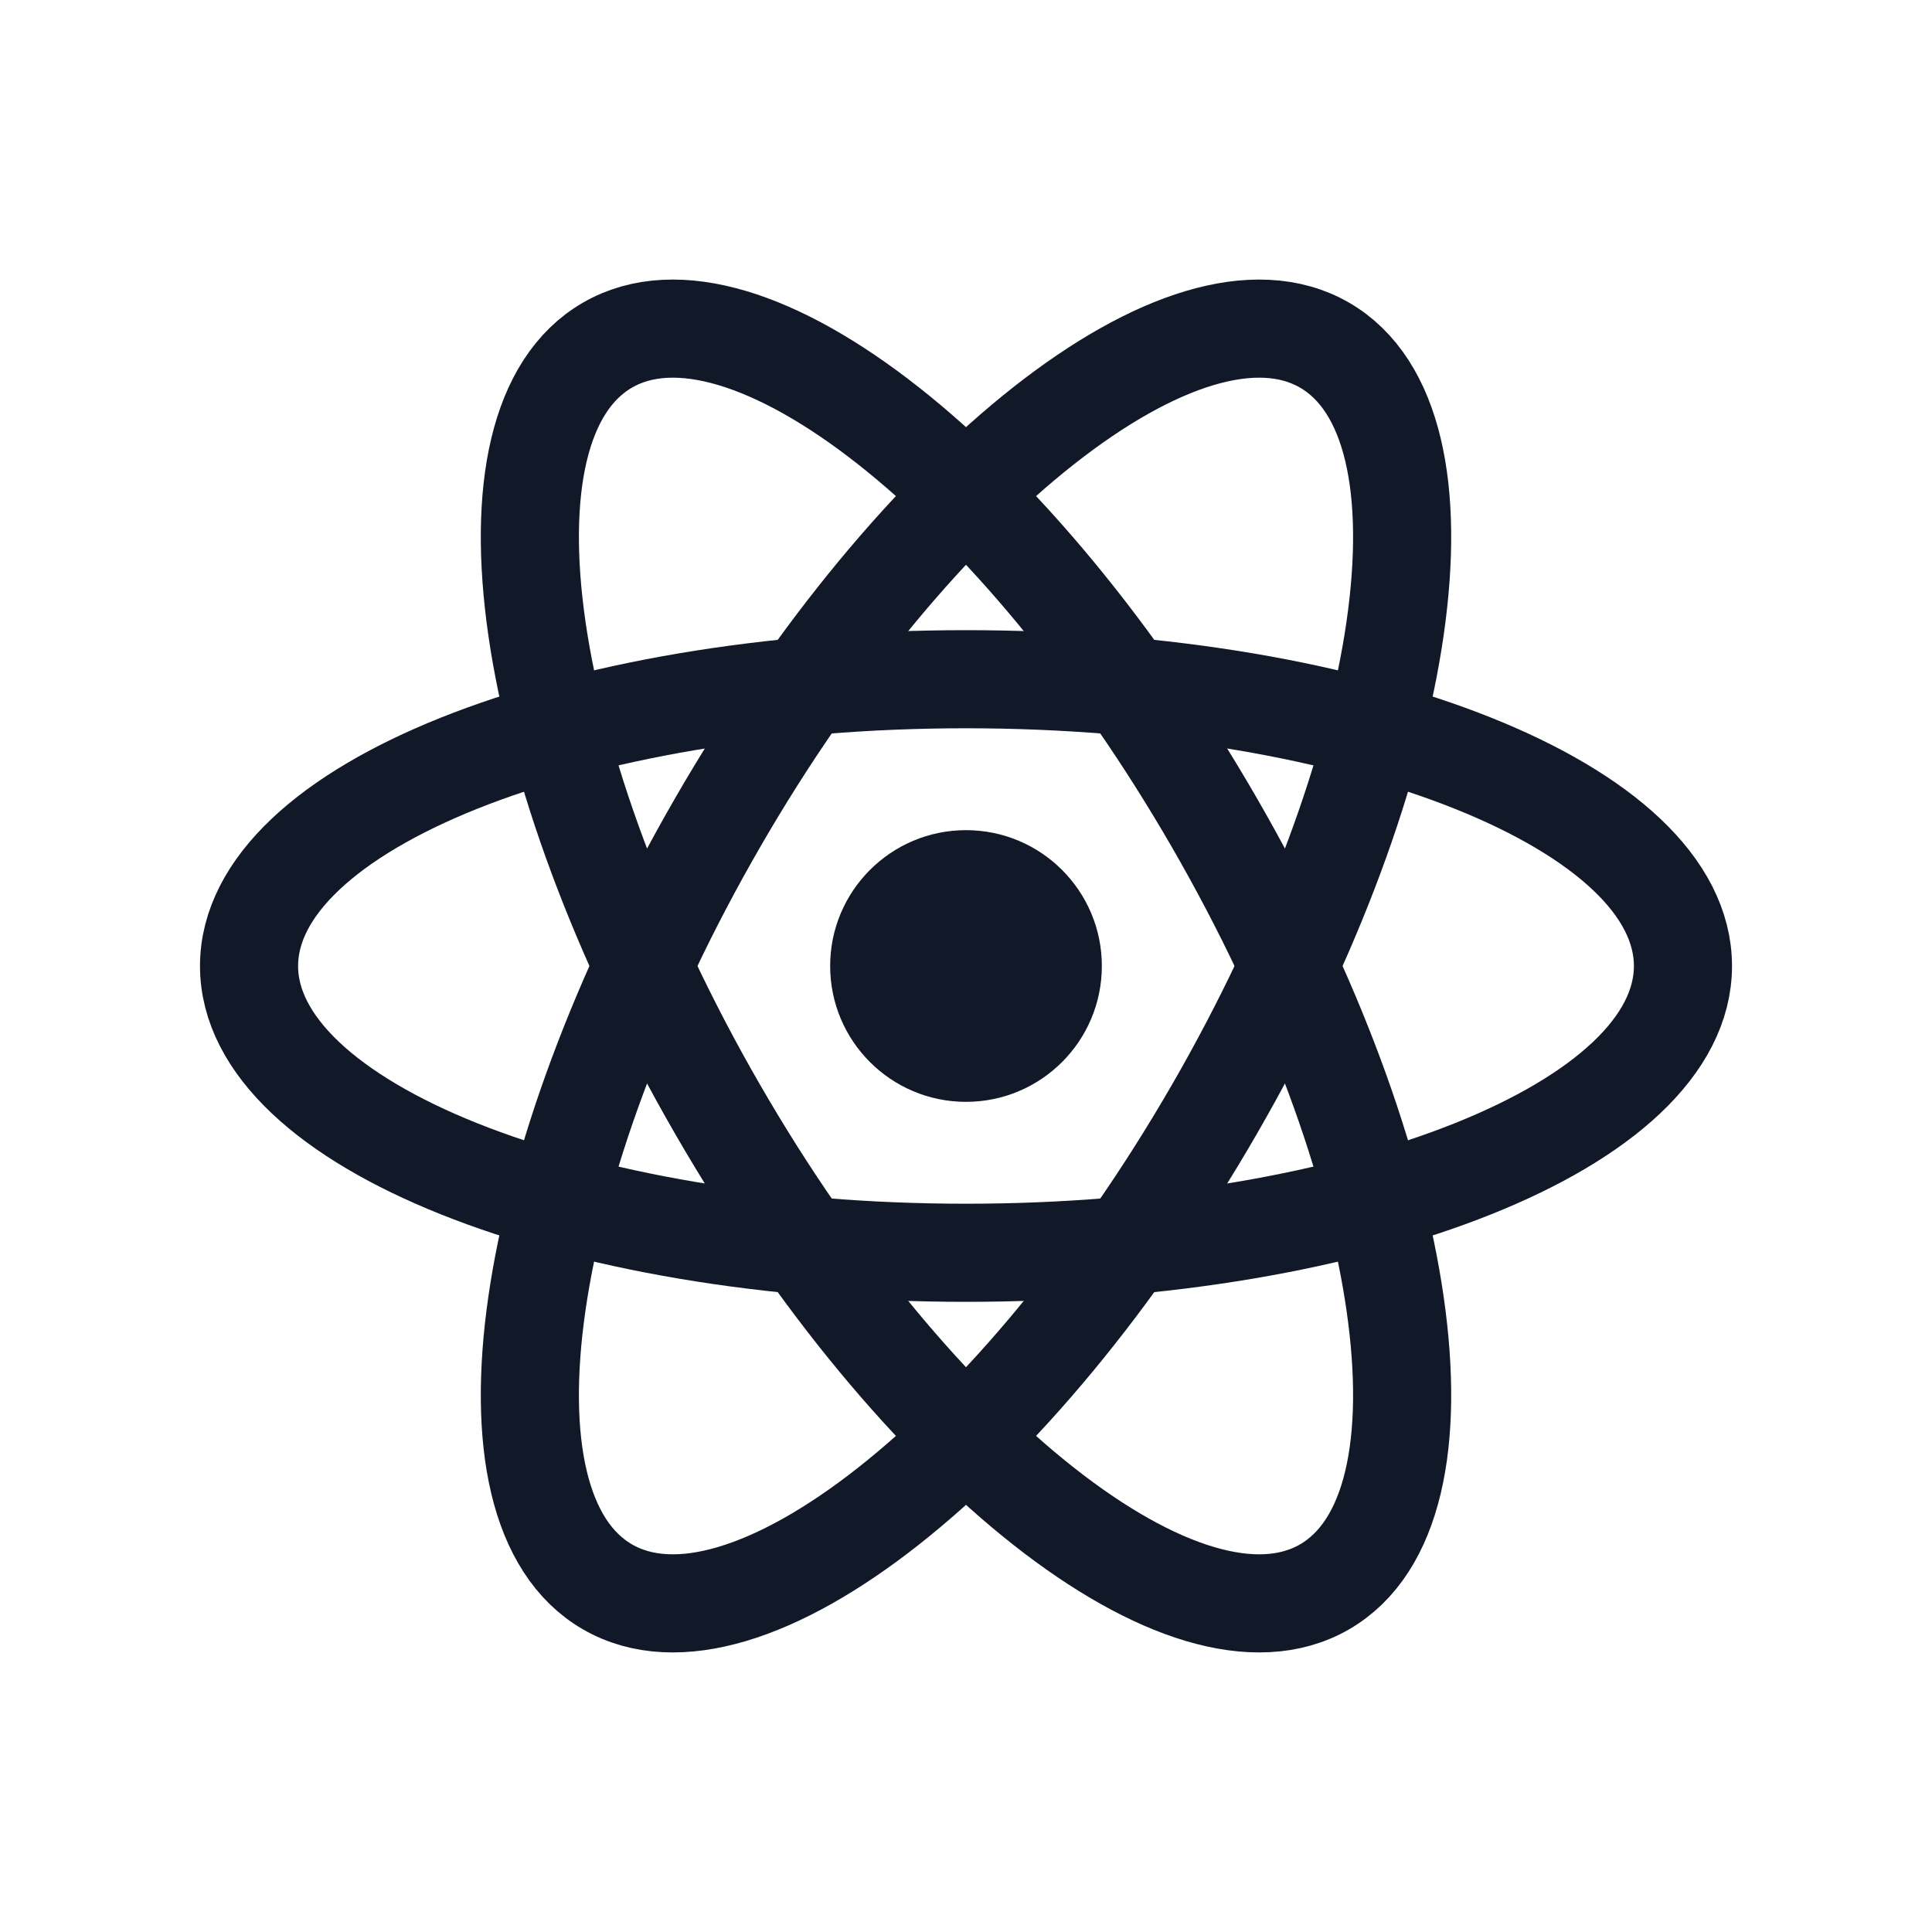
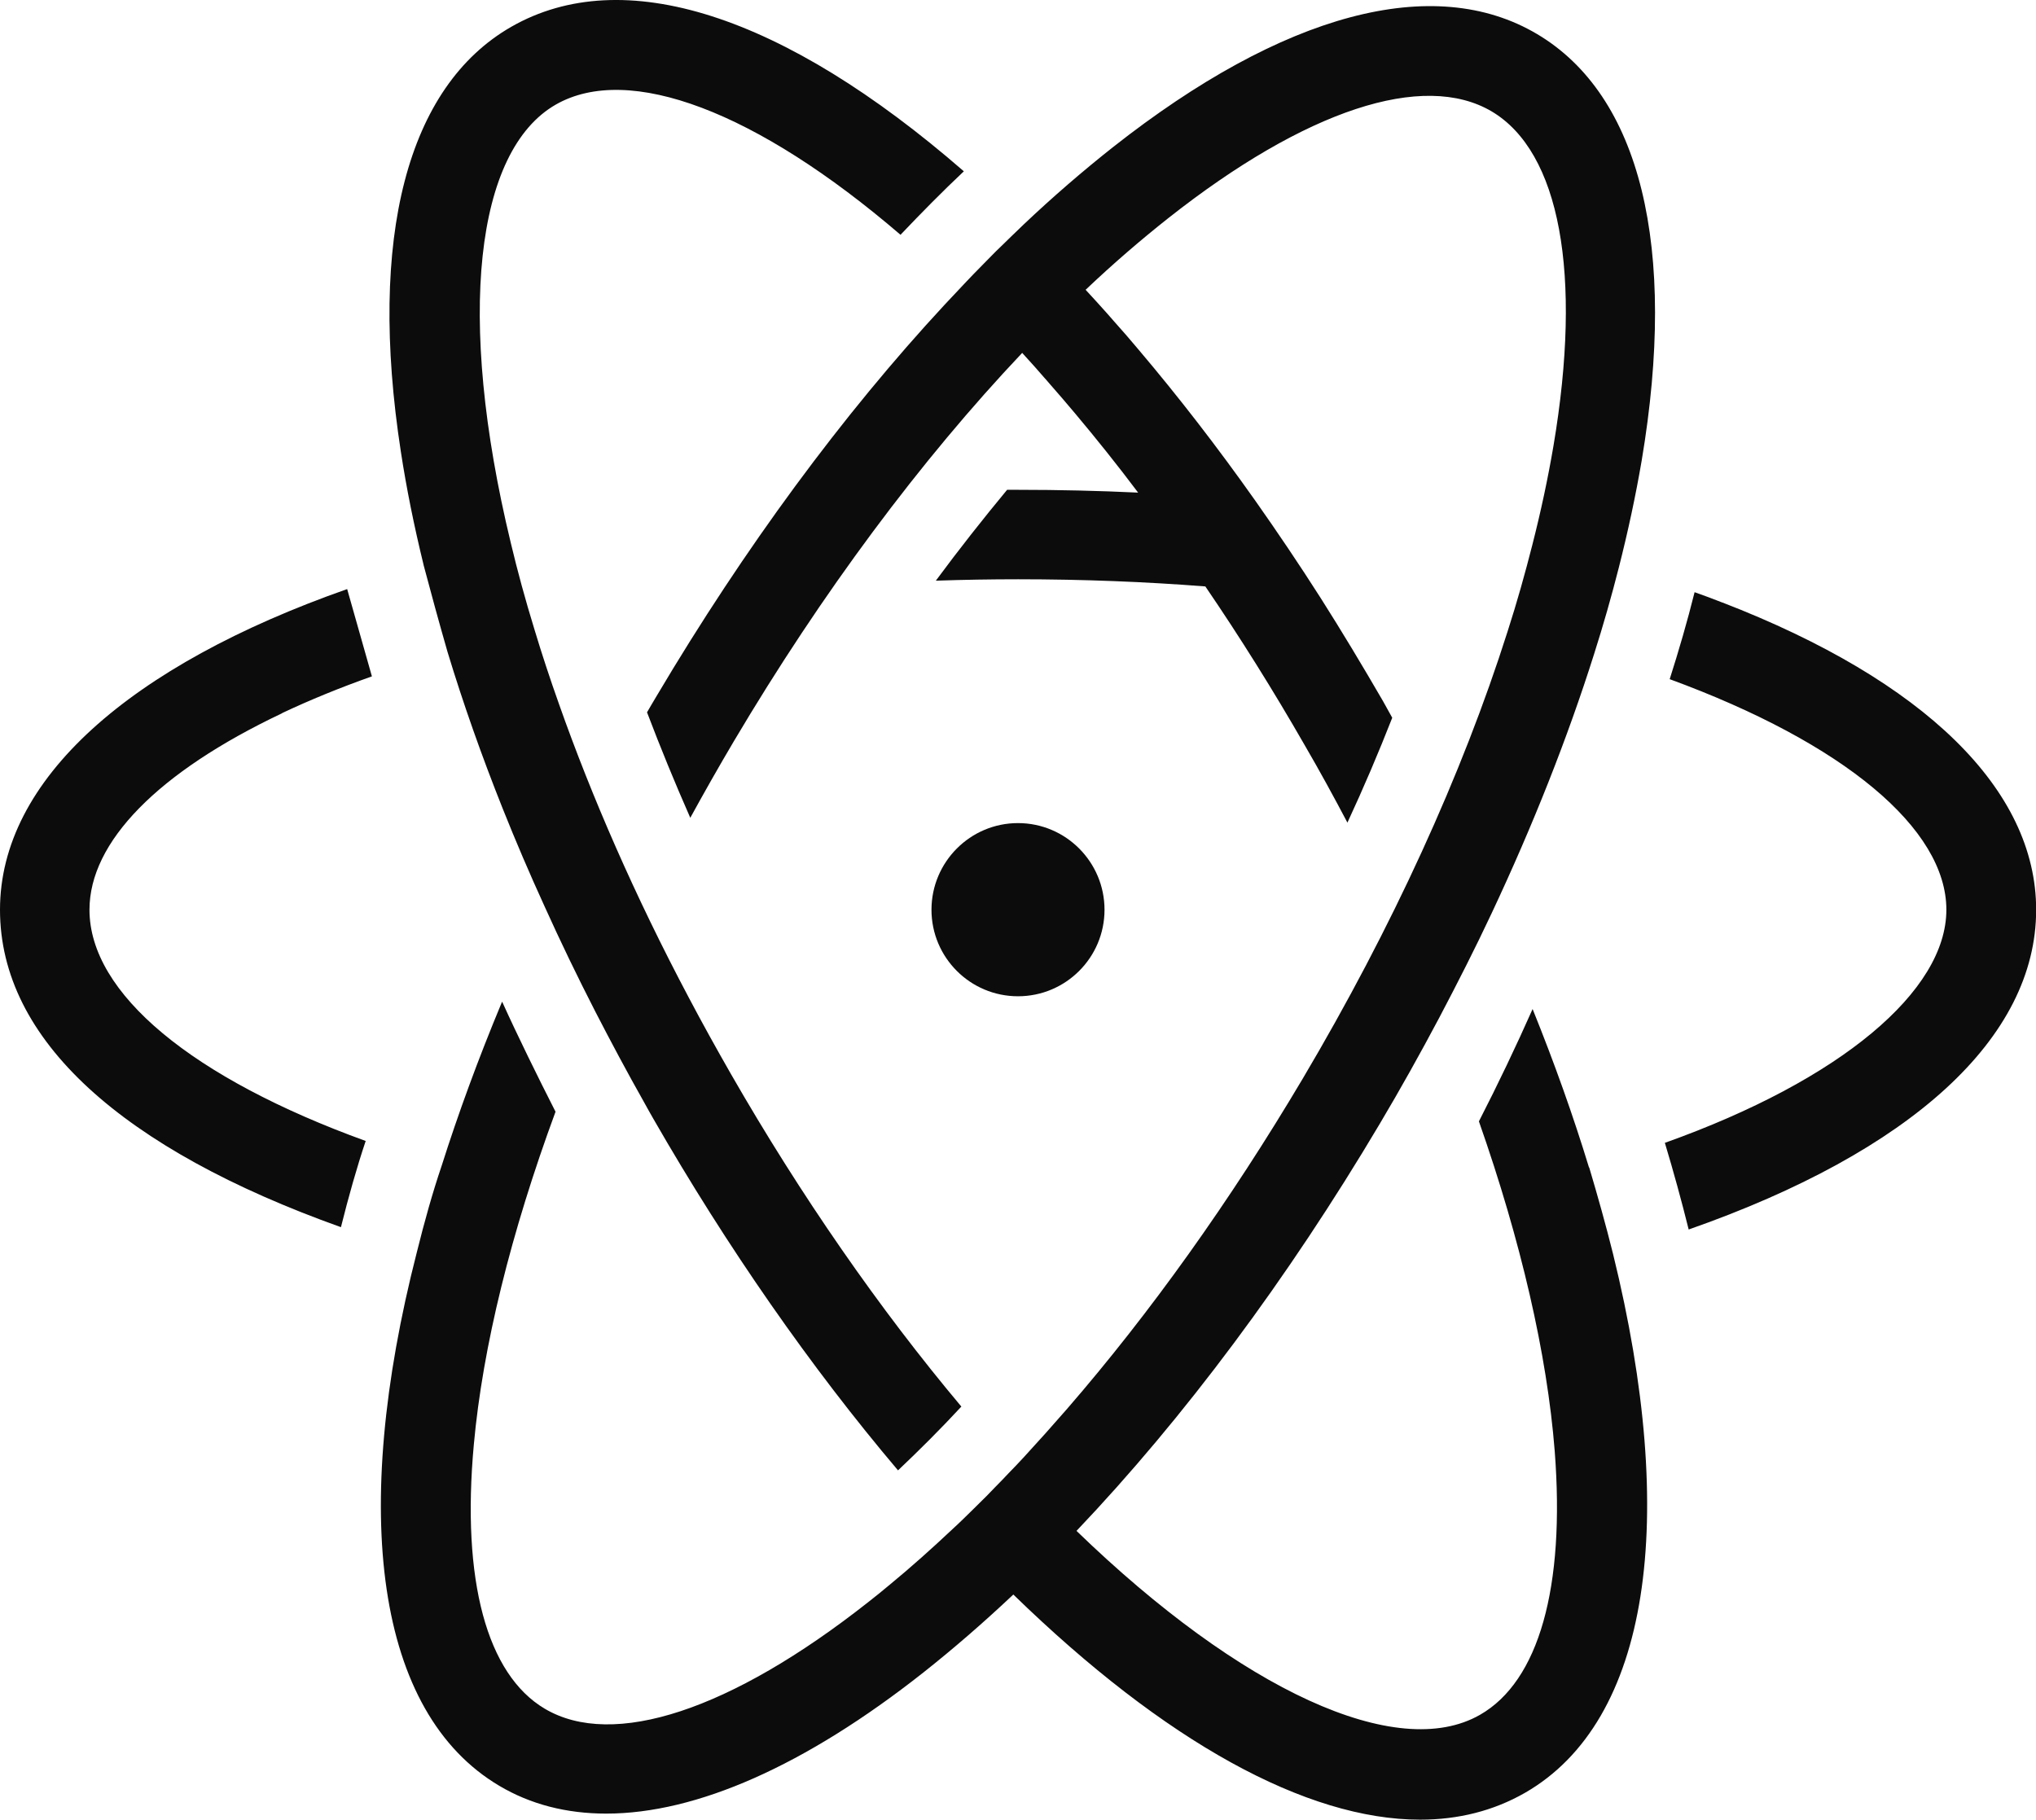
- <svg xmlns="http://www.w3.org/2000/svg" width="512" height="512" viewBox="0 0 512 512">
+ <svg xmlns="http://www.w3.org/2000/svg" viewBox="0 0 130.84 116.93">
  <style>
-     svg { color: #111827; }
+     svg { color: #0C0C0C; }
    @media (prefers-color-scheme: dark) { svg { color: #ffffff; } }
  </style>
-   <g stroke="currentColor" stroke-width="26" fill="none">
-     <ellipse cx="256" cy="256" rx="190" ry="76" />
-     <ellipse cx="256" cy="256" rx="190" ry="76" transform="rotate(60 256 256)" />
-     <ellipse cx="256" cy="256" rx="190" ry="76" transform="rotate(120 256 256)" />
+   <g style="fill:currentColor">
+     <path d="M18.13,45.83c1.78-.84,3.71-1.63,5.77-2.36l-1.59-5.61C8.34,42.77,0,50.1,0,58.47s7.88,15.39,21.91,20.4c.49-1.96,1.02-3.84,1.59-5.54-11.12-4.03-17.75-9.47-17.75-14.86,0-4.36,4.4-8.85,12.38-12.63ZM110.67,38.72c-.58-.23-1.17-.45-1.77-.66-.46,1.85-1.01,3.74-1.6,5.59,11.21,4.11,17.78,9.61,17.78,14.82s-6.76,10.94-18.09,14.98h0c.56,1.86,1.07,3.72,1.53,5.57,14.3-5.01,22.33-12.31,22.33-20.55,0-7.72-7.17-14.73-20.17-19.75ZM102.11,75.02c-1-3.28-2.21-6.68-3.62-10.17-1.06,2.39-2.21,4.8-3.45,7.22,2.7,7.69,4.38,14.96,4.87,21.18.68,8.78-1.02,14.8-4.8,16.96-5.32,3.05-15.34-1.57-25.93-11.82,6.89-7.24,13.58-16.21,19.48-26.15,1.35-2.27,2.62-4.55,3.83-6.83,1.19-2.26,2.32-4.48,3.37-6.72,2.66-5.66,4.88-11.27,6.58-16.65.59-1.85,1.12-3.71,1.59-5.56.6-2.36,1.09-4.65,1.47-6.88,2.31-13.74-.08-23.47-6.72-27.41-6.64-3.94-16.32-1.35-27.26,7.27-1.91,1.51-3.84,3.17-5.75,4.98-.1.09-.19.19-.29.28-.33.31-.65.63-.98.95-.33.31-.66.64-.99.98-.31.32-.63.65-.95.97-.31.33-.63.65-.93.98l-.93.99c-6.54,7.05-12.87,15.64-18.49,25.12-.21.36-.42.7-.63,1.07.85,2.24,1.78,4.51,2.78,6.78.9-1.64,1.84-3.3,2.8-4.92,5.64-9.52,12.01-18.07,18.53-24.96.06.06.11.12.17.19.41.45.82.9,1.22,1.37.14.16.28.31.42.48.53.6,1.05,1.21,1.58,1.84,1.37,1.63,2.73,3.33,4.06,5.1-2.53-.12-5.11-.18-7.7-.18-.23,0-.47,0-.72,0-1.54,1.86-3.08,3.81-4.58,5.84,1.76-.06,3.54-.09,5.29-.09,4.17,0,8.19.16,12.03.46,2.23,3.27,4.37,6.69,6.4,10.23.95,1.63,1.86,3.3,2.73,4.95,1.05-2.26,2.01-4.52,2.88-6.74-.2-.36-.41-.73-.6-1.08-1.3-2.24-2.63-4.46-3.99-6.6-1.37-2.15-2.78-4.24-4.21-6.27-2.43-3.44-4.95-6.7-7.52-9.73-.51-.61-1.03-1.21-1.56-1.8-.14-.16-.28-.32-.42-.48-.47-.52-.93-1.04-1.4-1.54h-.01c1.78-1.69,3.56-3.22,5.33-4.62,8.81-6.95,16.38-9.44,20.77-6.85,4.38,2.6,5.84,10.43,3.97,21.5-.35,2.06-.8,4.18-1.36,6.37-.46,1.81-.98,3.67-1.59,5.56-2.91,9.17-7.42,19.04-13.16,28.73-4.66,7.86-9.81,15.07-15.14,21.22-.93,1.07-1.86,2.11-2.8,3.13-.33.35-.65.7-.98,1.03-.27.29-.55.58-.83.86-.19.2-.39.4-.58.6-.3.3-.58.58-.88.87-.42.41-.84.83-1.27,1.22-1.35,1.27-2.69,2.47-4.04,3.58-.48.4-.94.78-1.42,1.15-8.81,6.94-16.38,9.44-20.77,6.84-3.73-2.21-5.36-8.25-4.56-16.98.57-6.28,2.39-13.63,5.25-21.39-1.13-2.22-2.43-4.86-3.43-7.07-.01.02-.02.04-.03.06-1.51,3.62-2.79,7.12-3.86,10.49-.58,1.71-1.1,3.57-1.59,5.54-4.31,16.8-2.63,29.6,5.29,34.3,2.02,1.2,4.33,1.79,6.88,1.79,5.79,0,12.78-3.07,20.38-9.07,1.92-1.52,3.85-3.19,5.78-5.01,9.74,9.48,18.84,14.47,26.14,14.47,2.46,0,4.72-.57,6.73-1.72,8.06-4.62,9.87-17.56,5.67-34.64-.46-1.85-.98-3.7-1.53-5.55ZM27.22,36.31c.48,1.81.99,3.68,1.54,5.59,1,3.3,2.19,6.67,3.55,10.08.83,2.08,1.72,4.16,2.68,6.26,1.02,2.26,2.11,4.52,3.27,6.78,1,1.94,2.04,3.89,3.13,5.82.19.36.4.71.6,1.07,4.72,8.22,10.12,15.98,15.72,22.59,1.36-1.29,2.73-2.65,4.07-4.1-5.26-6.26-10.34-13.59-14.8-21.36-.95-1.66-1.86-3.3-2.73-4.95-3.47-6.55-6.23-12.9-8.32-18.82-.58-1.63-1.11-3.24-1.58-4.8-.59-1.92-1.1-3.79-1.53-5.6-3.51-14.54-2.27-25.19,2.9-28.15,4.69-2.68,12.9.43,22.15,8.37,1.35-1.42,2.7-2.79,4.07-4.08C50.31.9,40.02-2.38,32.86,1.72c-6.7,3.84-9.22,13.54-7.1,27.31.36,2.35.85,4.78,1.46,7.27Z" />
+     <path d="M64.52,68.95h0s.11,0,.11,0c-.04,0-.07,0-.11,0Z" />
+     <path d="M65.42,64.03c-3.07,0-5.56-2.49-5.56-5.56s2.49-5.57,5.56-5.57,5.56,2.5,5.56,5.57-2.49,5.56-5.56,5.56Z" />
  </g>
-   <circle cx="256" cy="256" r="36" fill="currentColor" />
</svg>
